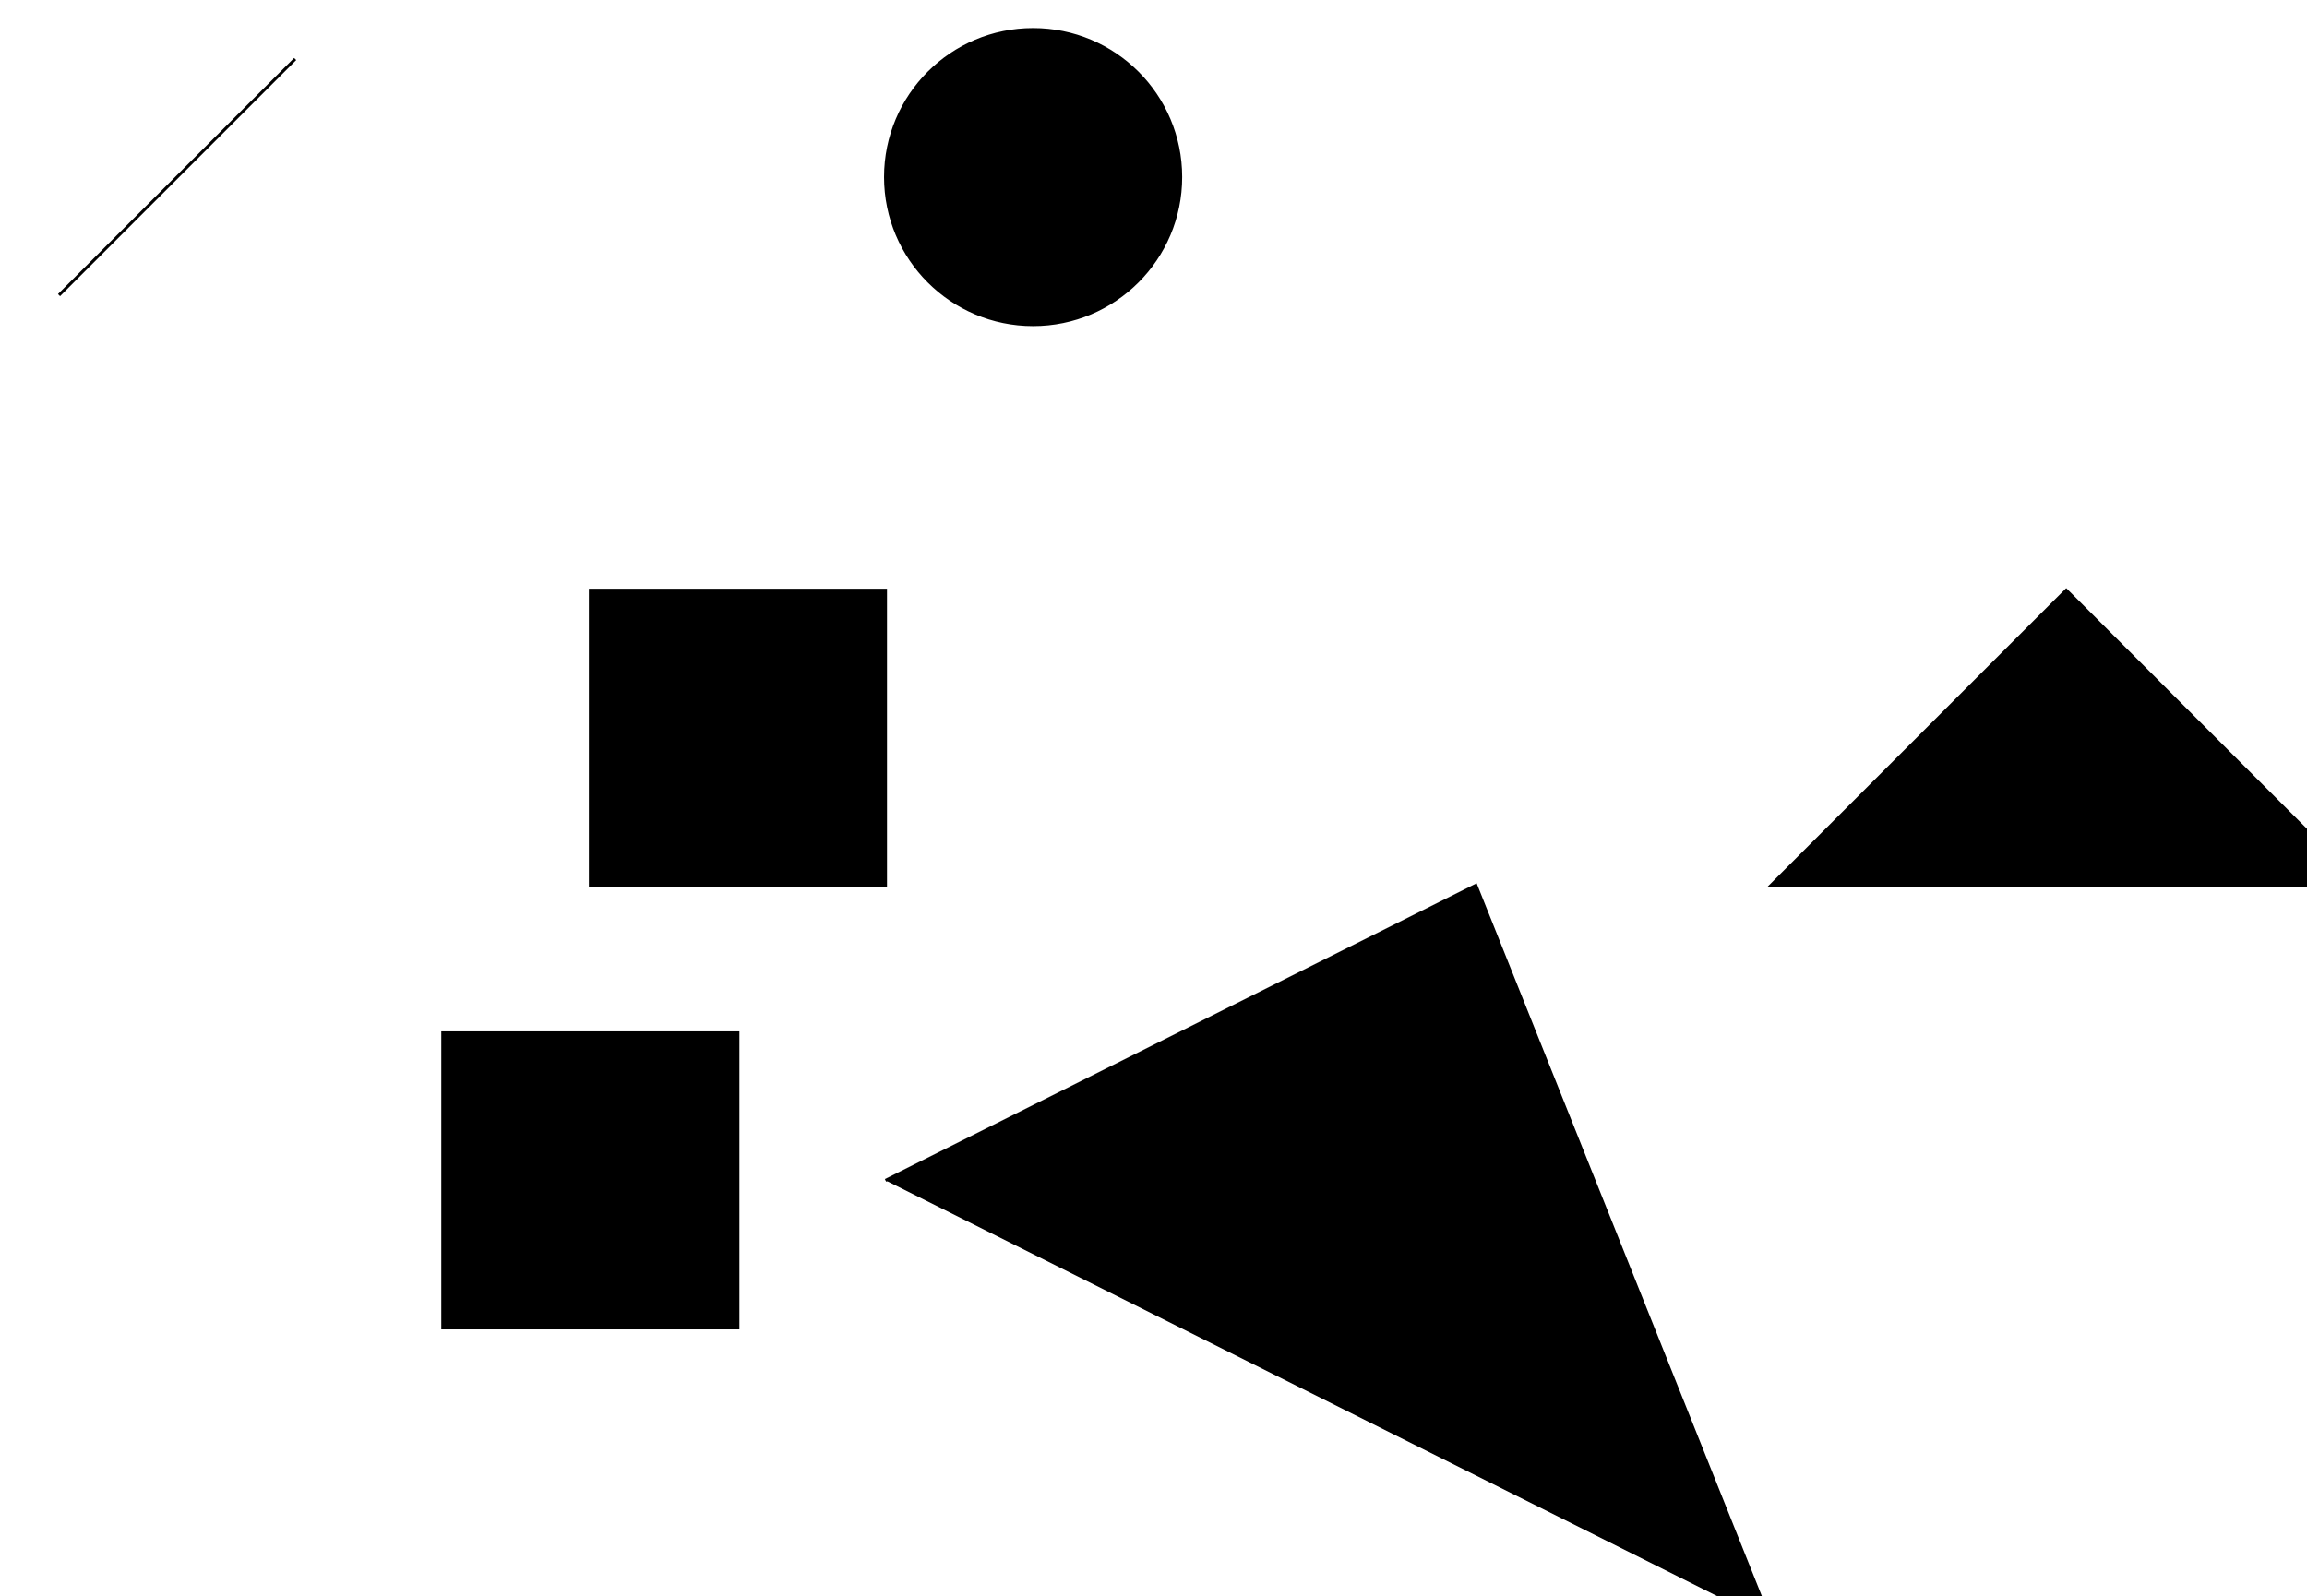
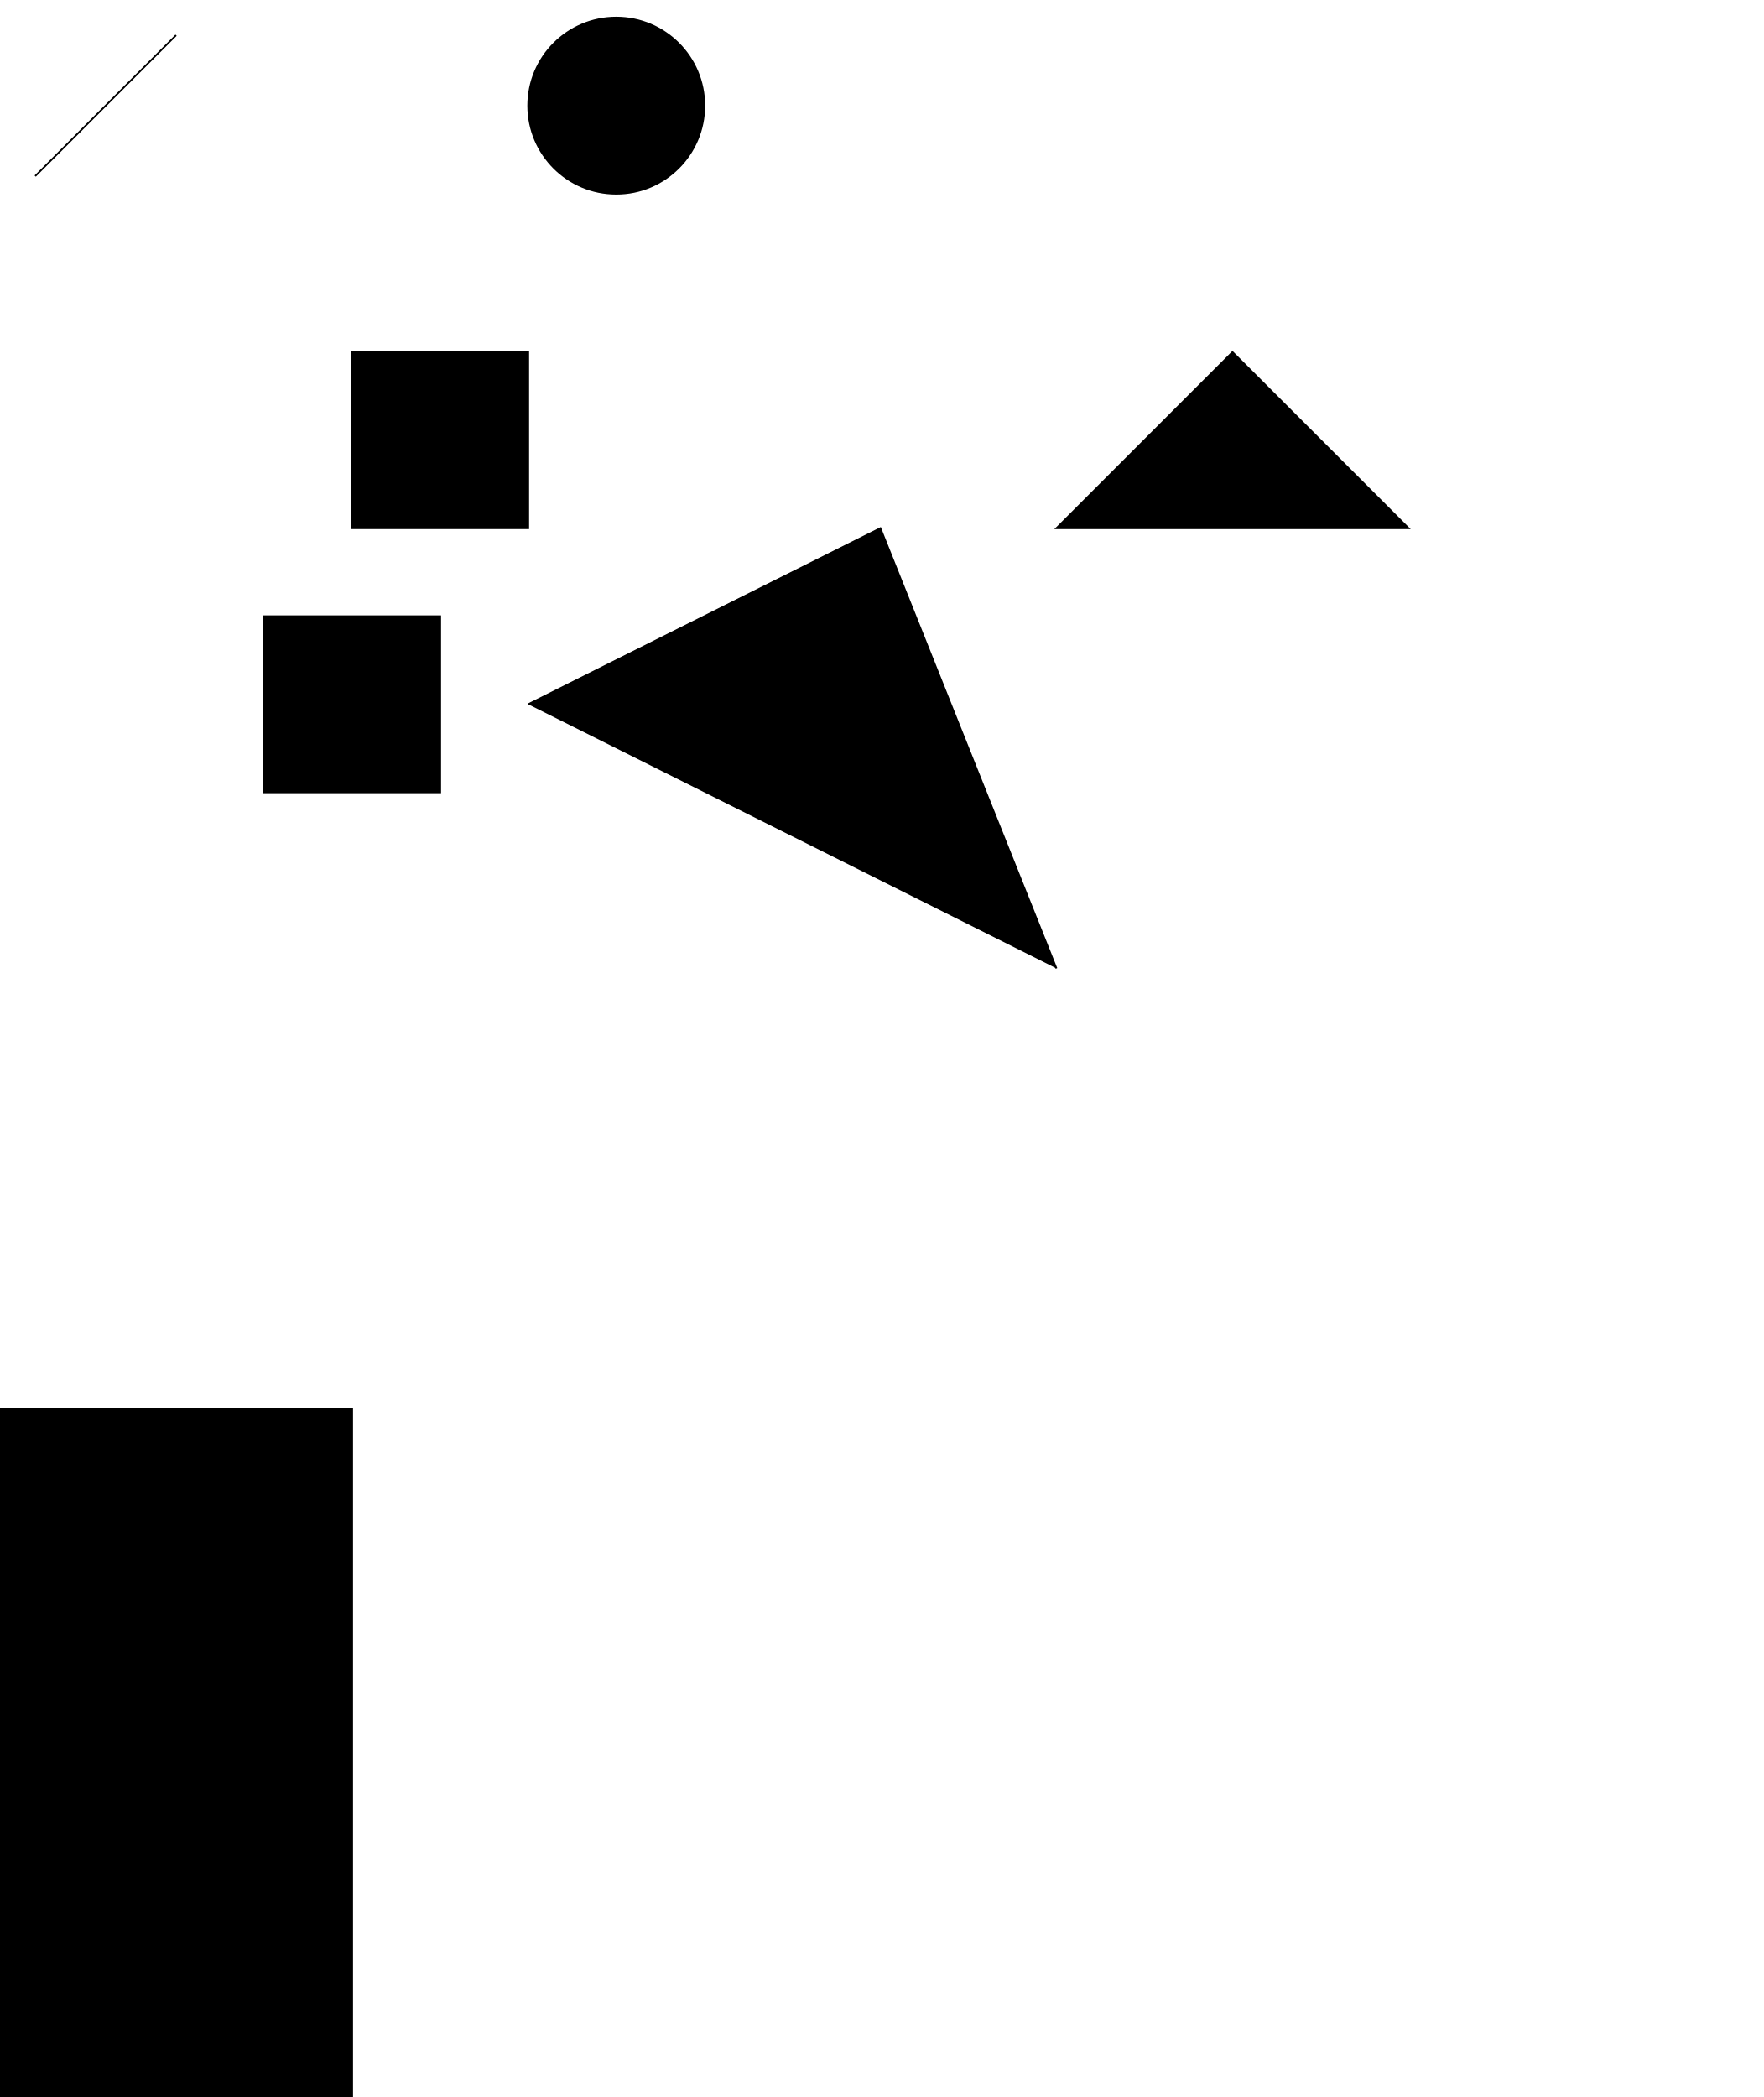
<svg xmlns="http://www.w3.org/2000/svg" version="1.1">
  <line x1="20" y1="100" x2="100" y2="20" stroke="black" stroke-width="1" />
  <rect x="200" y="200" width="100" height="100" stroke="black" stroke-width="1" />
  <polyline points="300,400 500,300 600,550" stroke="black" stroke-width="1" />
  <polygon points="600,300 800,300 700,200" stroke="black" stroke-width="1" />
  <g>
    <rect x="150" y="350" width="100" height="100" stroke="black" stroke-width="1" />
  </g>
  <circle cx="350" cy="60" r="50" stroke="black" stroke-width="1" />
+   <path id="path4198" d="m-2e2 8e2v4e2h4e2v-4e2h-4e2" stroke="black" stroke-width="1" />
</svg>
